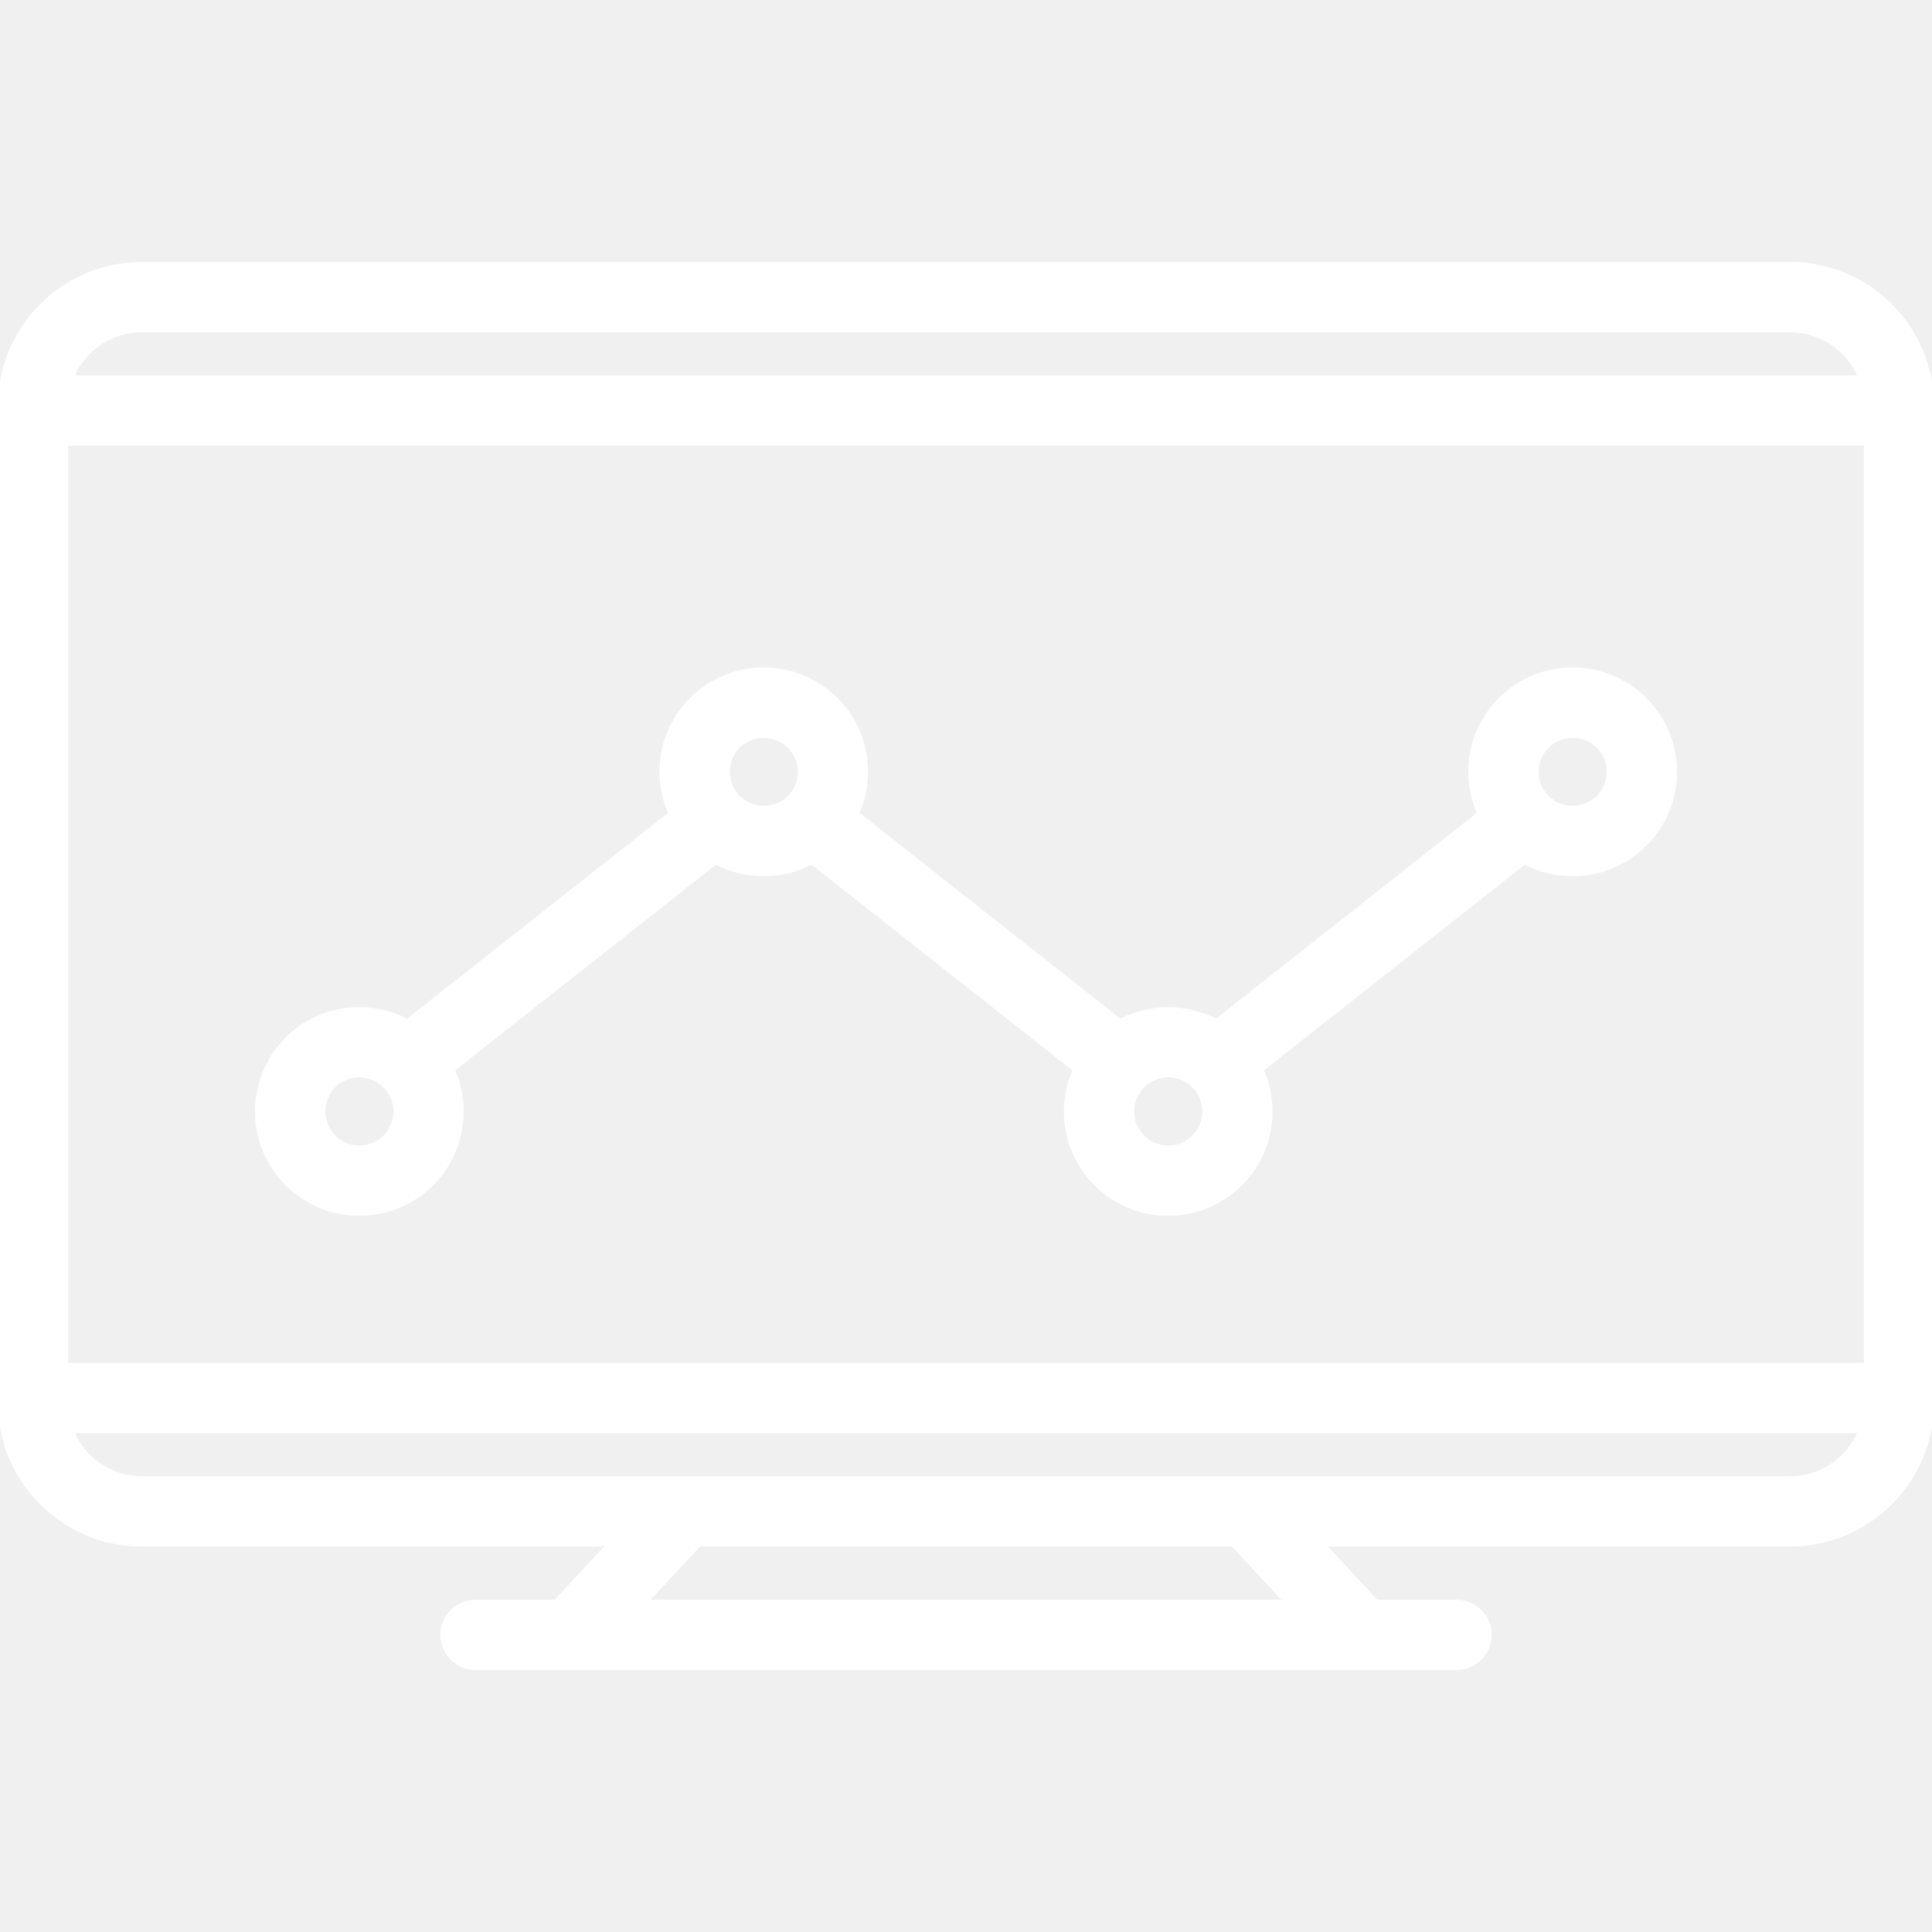
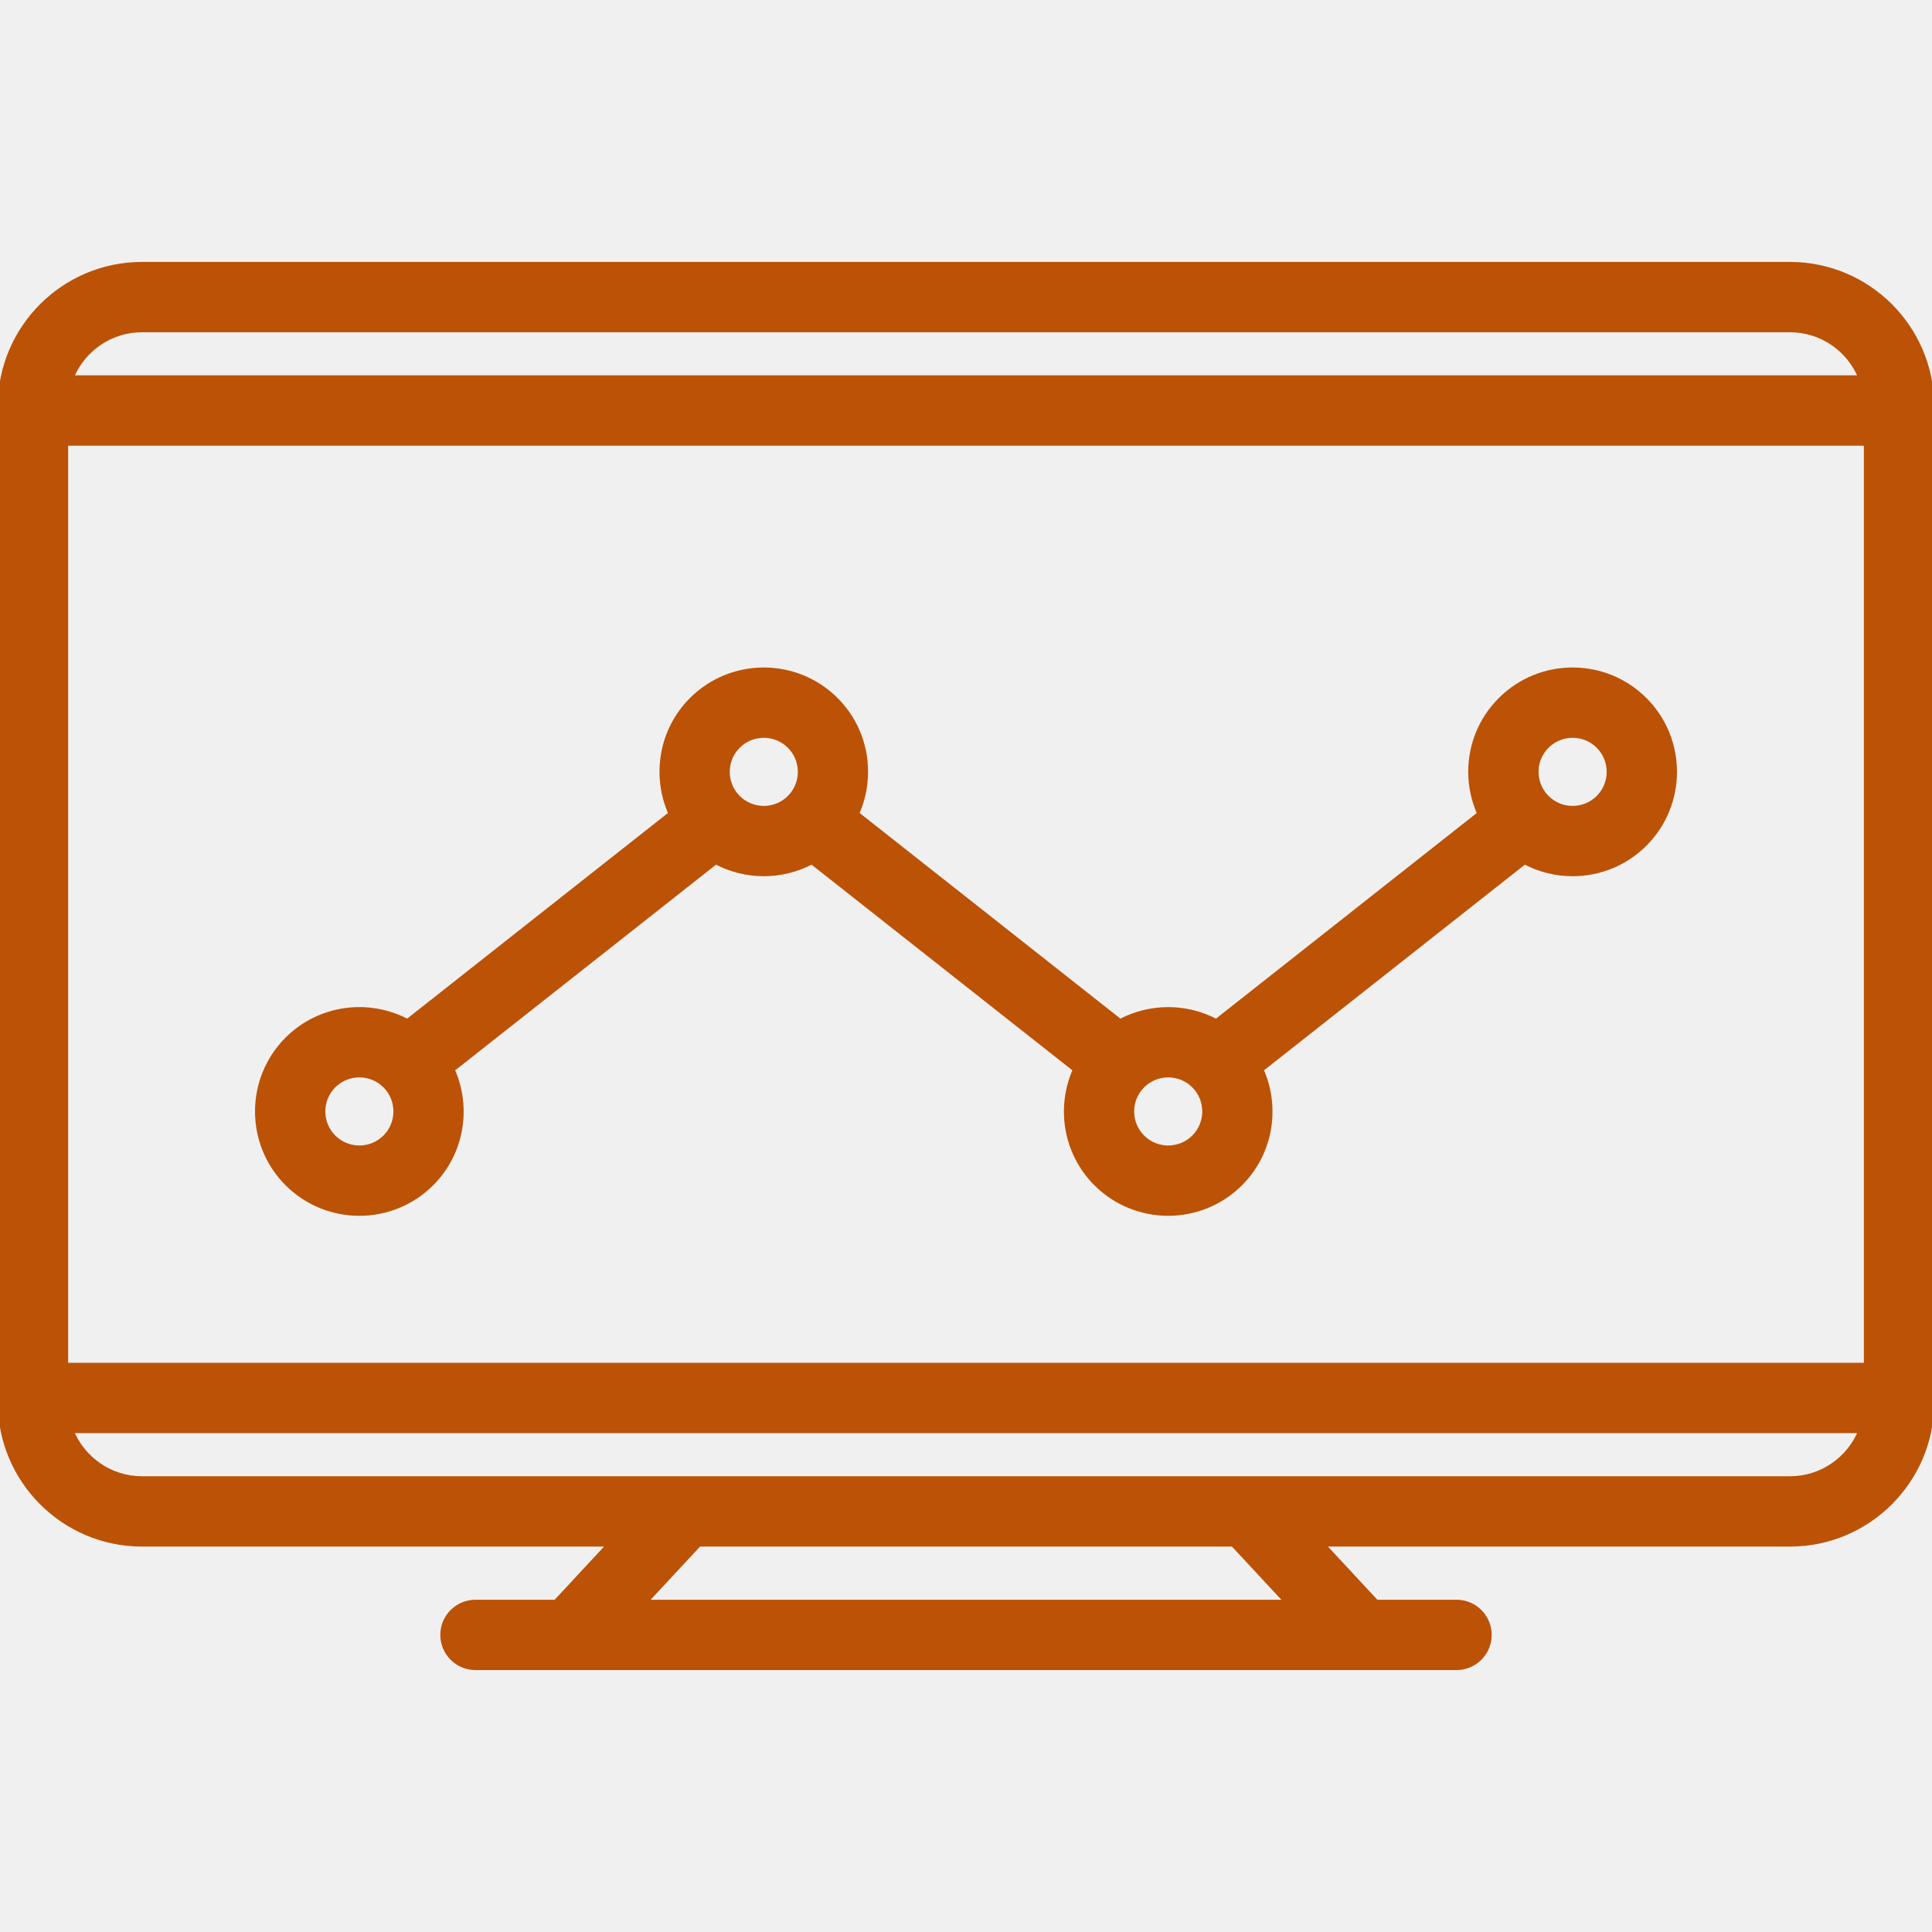
<svg xmlns="http://www.w3.org/2000/svg" version="1.1" viewBox="0 0 439.479 439.479" enable-background="new 0 0 439.479 439.479">
  <g>
-     <path fill="#ffffff" stroke="#ffffff" d="m407.18,60.082h-374.882c-17.81,0-32.298,14.489-32.298,32.299v226.626c0,17.81 14.488,32.299 32.298,32.299h106.252l-12.162,13.091h-18.23c-4.143,0-7.5,3.358-7.5,7.5s3.357,7.5 7.5,7.5h223.162c4.143,0 7.5-3.358 7.5-7.5s-3.357-7.5-7.5-7.5h-18.23l-12.162-13.091h106.252c17.81,0 32.299-14.489 32.299-32.299v-226.626c0-17.81-14.49-32.299-32.299-32.299zm-392.18,250.422v-209.62h409.479v209.621h-409.479zm17.298-235.423h374.882c7.24,0 13.447,4.475 16.021,10.801h-406.924c2.575-6.325 8.781-10.801 16.021-10.801zm260.318,289.314h-145.754l12.162-13.091h121.43l12.162,13.091zm114.564-28.09h-374.882c-7.24,0-13.446-4.475-16.021-10.801h406.924c-2.575,6.325-8.781,10.801-16.021,10.801z" />
-     <path fill="#ffffff" stroke="#ffffff" d="m374.171,159.137c-9.064-9.064-23.814-9.065-32.879,0-4.392,4.391-6.811,10.23-6.811,16.44 0,3.34 0.721,6.562 2.051,9.52l-59.872,47.207c-6.806-3.618-15.042-3.618-21.847,0l-59.883-47.216c3.825-8.549 2.259-18.944-4.748-25.95-9.065-9.064-23.813-9.066-32.88,0-7.006,7.007-8.573,17.401-4.748,25.95l-59.883,47.216c-8.789-4.672-19.965-3.317-27.363,4.08-9.064,9.065-9.064,23.814 0,32.879 4.533,4.532 10.486,6.799 16.439,6.799 5.954,0 11.907-2.266 16.44-6.799 7.006-7.007 8.573-17.401 4.748-25.95l59.883-47.216c3.403,1.809 7.162,2.719 10.923,2.719 3.762,0 7.521-0.91 10.924-2.719l59.883,47.216c-3.825,8.549-2.259,18.944 4.748,25.95 4.533,4.533 10.485,6.798 16.44,6.798 5.952,0 11.907-2.266 16.439-6.798 0,0 0,0 0.001,0 7.006-7.007 8.572-17.401 4.747-25.95l59.884-47.216c3.403,1.809 7.162,2.719 10.924,2.719 5.953,0 11.906-2.266 16.439-6.799 9.065-9.065 9.065-23.815 0.001-32.88zm-286.591,99.519c-3.214,3.216-8.449,3.217-11.665,0-3.217-3.217-3.217-8.45 0-11.666 1.607-1.608 3.72-2.412 5.832-2.412 2.113,0 4.226,0.804 5.833,2.412 3.217,3.216 3.217,8.45 1.42109e-14,11.666zm80.329-77.246c-3.217-3.217-3.217-8.45 0-11.666 1.607-1.608 3.72-2.412 5.832-2.412 2.113,0 4.226,0.804 5.833,2.412 3.217,3.217 3.217,8.45 0,11.666-3.213,3.216-8.448,3.217-11.665,0zm103.661,77.246c-3.217,3.217-8.452,3.216-11.667,0-3.217-3.217-3.217-8.45 0-11.666 1.607-1.608 3.72-2.412 5.833-2.412 2.112,0 4.226,0.804 5.833,2.412 3.217,3.216 3.217,8.45 0.001,11.666zm91.993-77.246c-3.215,3.216-8.449,3.216-11.666,0-1.559-1.558-2.416-3.629-2.416-5.833 0-2.203 0.857-4.275 2.417-5.833 1.607-1.608 3.72-2.412 5.833-2.412 2.112,0 4.225,0.804 5.832,2.412 3.217,3.216 3.217,8.449 0,11.666z" />
+     <path fill="#BC5205" stroke="#BC5205" d="m407.18,60.082h-374.882c-17.81,0-32.298,14.489-32.298,32.299v226.626c0,17.81 14.488,32.299 32.298,32.299h106.252l-12.162,13.091h-18.23c-4.143,0-7.5,3.358-7.5,7.5s3.357,7.5 7.5,7.5h223.162c4.143,0 7.5-3.358 7.5-7.5s-3.357-7.5-7.5-7.5h-18.23l-12.162-13.091h106.252c17.81,0 32.299-14.489 32.299-32.299v-226.626c0-17.81-14.49-32.299-32.299-32.299zm-392.18,250.422v-209.62h409.479v209.621h-409.479zm17.298-235.423h374.882c7.24,0 13.447,4.475 16.021,10.801h-406.924c2.575-6.325 8.781-10.801 16.021-10.801zm260.318,289.314h-145.754l12.162-13.091h121.43l12.162,13.091zm114.564-28.09h-374.882c-7.24,0-13.446-4.475-16.021-10.801h406.924c-2.575,6.325-8.781,10.801-16.021,10.801z" />
+     <path fill="#BC5205" stroke="#BC5205" d="m374.171,159.137c-9.064-9.064-23.814-9.065-32.879,0-4.392,4.391-6.811,10.23-6.811,16.44 0,3.34 0.721,6.562 2.051,9.52l-59.872,47.207c-6.806-3.618-15.042-3.618-21.847,0l-59.883-47.216c3.825-8.549 2.259-18.944-4.748-25.95-9.065-9.064-23.813-9.066-32.88,0-7.006,7.007-8.573,17.401-4.748,25.95l-59.883,47.216c-8.789-4.672-19.965-3.317-27.363,4.08-9.064,9.065-9.064,23.814 0,32.879 4.533,4.532 10.486,6.799 16.439,6.799 5.954,0 11.907-2.266 16.44-6.799 7.006-7.007 8.573-17.401 4.748-25.95l59.883-47.216c3.403,1.809 7.162,2.719 10.923,2.719 3.762,0 7.521-0.91 10.924-2.719l59.883,47.216c-3.825,8.549-2.259,18.944 4.748,25.95 4.533,4.533 10.485,6.798 16.44,6.798 5.952,0 11.907-2.266 16.439-6.798 0,0 0,0 0.001,0 7.006-7.007 8.572-17.401 4.747-25.95l59.884-47.216c3.403,1.809 7.162,2.719 10.924,2.719 5.953,0 11.906-2.266 16.439-6.799 9.065-9.065 9.065-23.815 0.001-32.88zm-286.591,99.519c-3.214,3.216-8.449,3.217-11.665,0-3.217-3.217-3.217-8.45 0-11.666 1.607-1.608 3.72-2.412 5.832-2.412 2.113,0 4.226,0.804 5.833,2.412 3.217,3.216 3.217,8.45 1.42109e-14,11.666zm80.329-77.246c-3.217-3.217-3.217-8.45 0-11.666 1.607-1.608 3.72-2.412 5.832-2.412 2.113,0 4.226,0.804 5.833,2.412 3.217,3.217 3.217,8.45 0,11.666-3.213,3.216-8.448,3.217-11.665,0zm103.661,77.246c-3.217,3.217-8.452,3.216-11.667,0-3.217-3.217-3.217-8.45 0-11.666 1.607-1.608 3.72-2.412 5.833-2.412 2.112,0 4.226,0.804 5.833,2.412 3.217,3.216 3.217,8.45 0.001,11.666zm91.993-77.246c-3.215,3.216-8.449,3.216-11.666,0-1.559-1.558-2.416-3.629-2.416-5.833 0-2.203 0.857-4.275 2.417-5.833 1.607-1.608 3.72-2.412 5.833-2.412 2.112,0 4.225,0.804 5.832,2.412 3.217,3.216 3.217,8.449 0,11.666z" />
  </g>
</svg>
